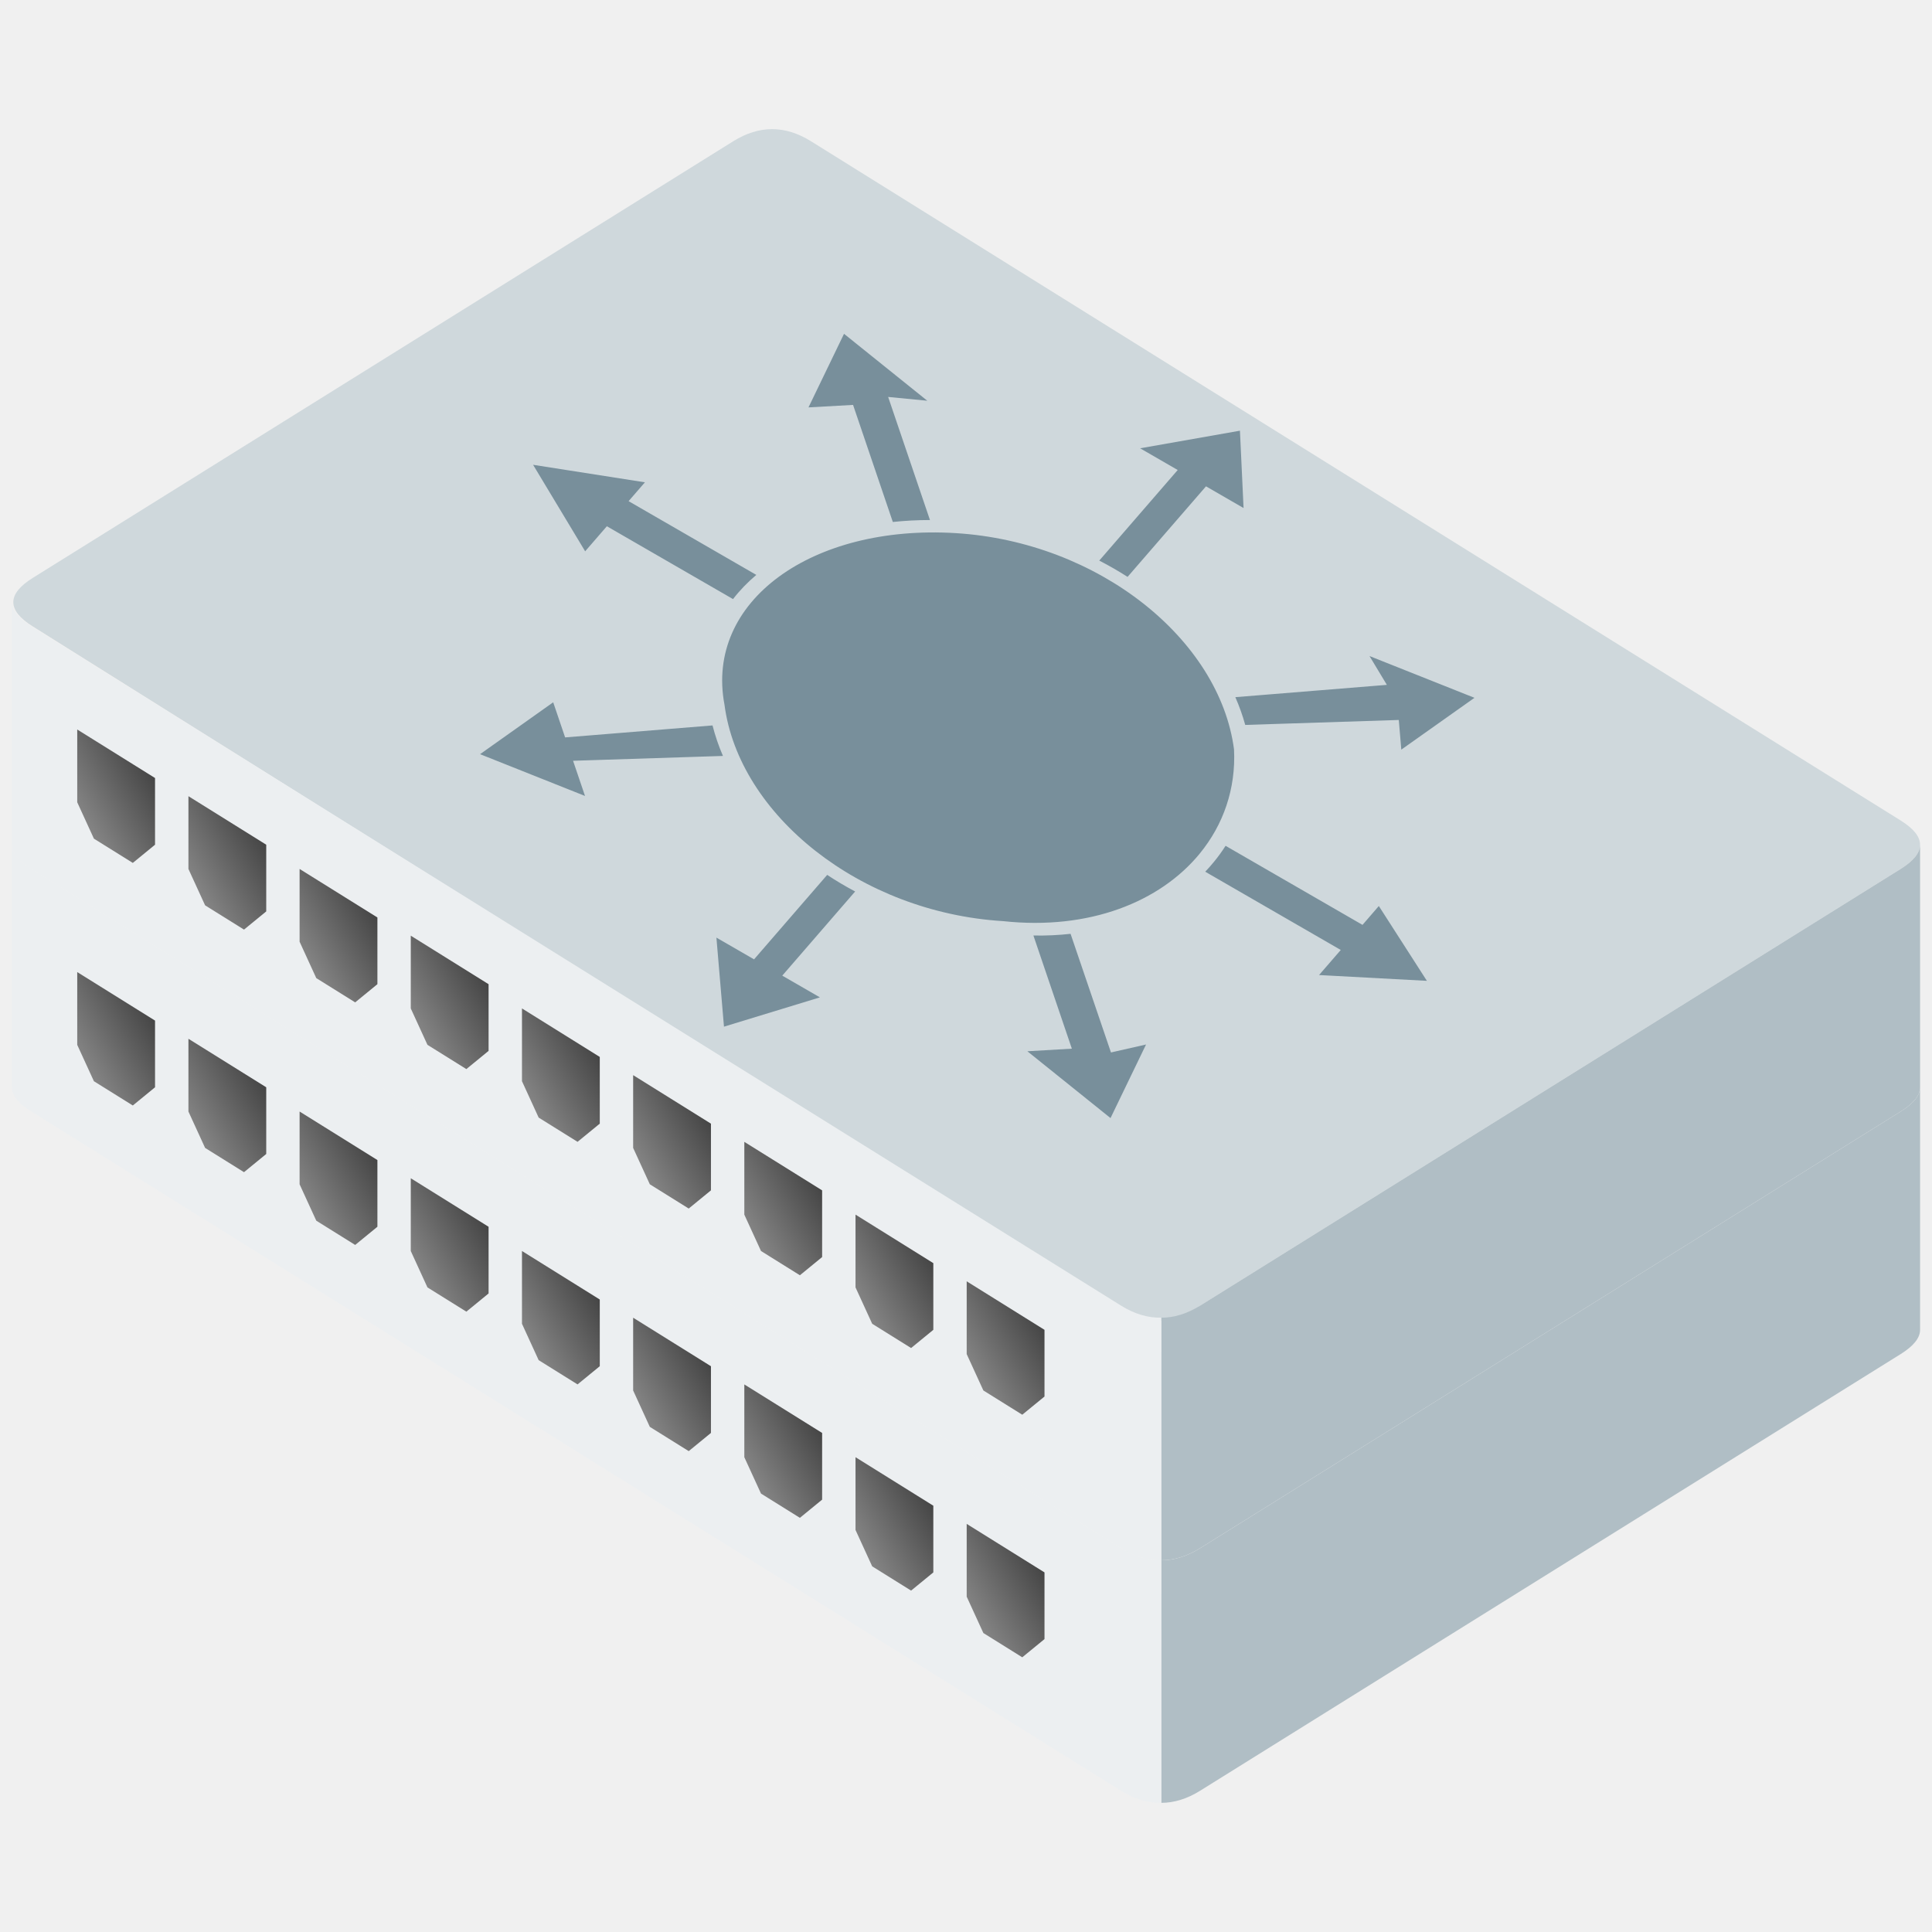
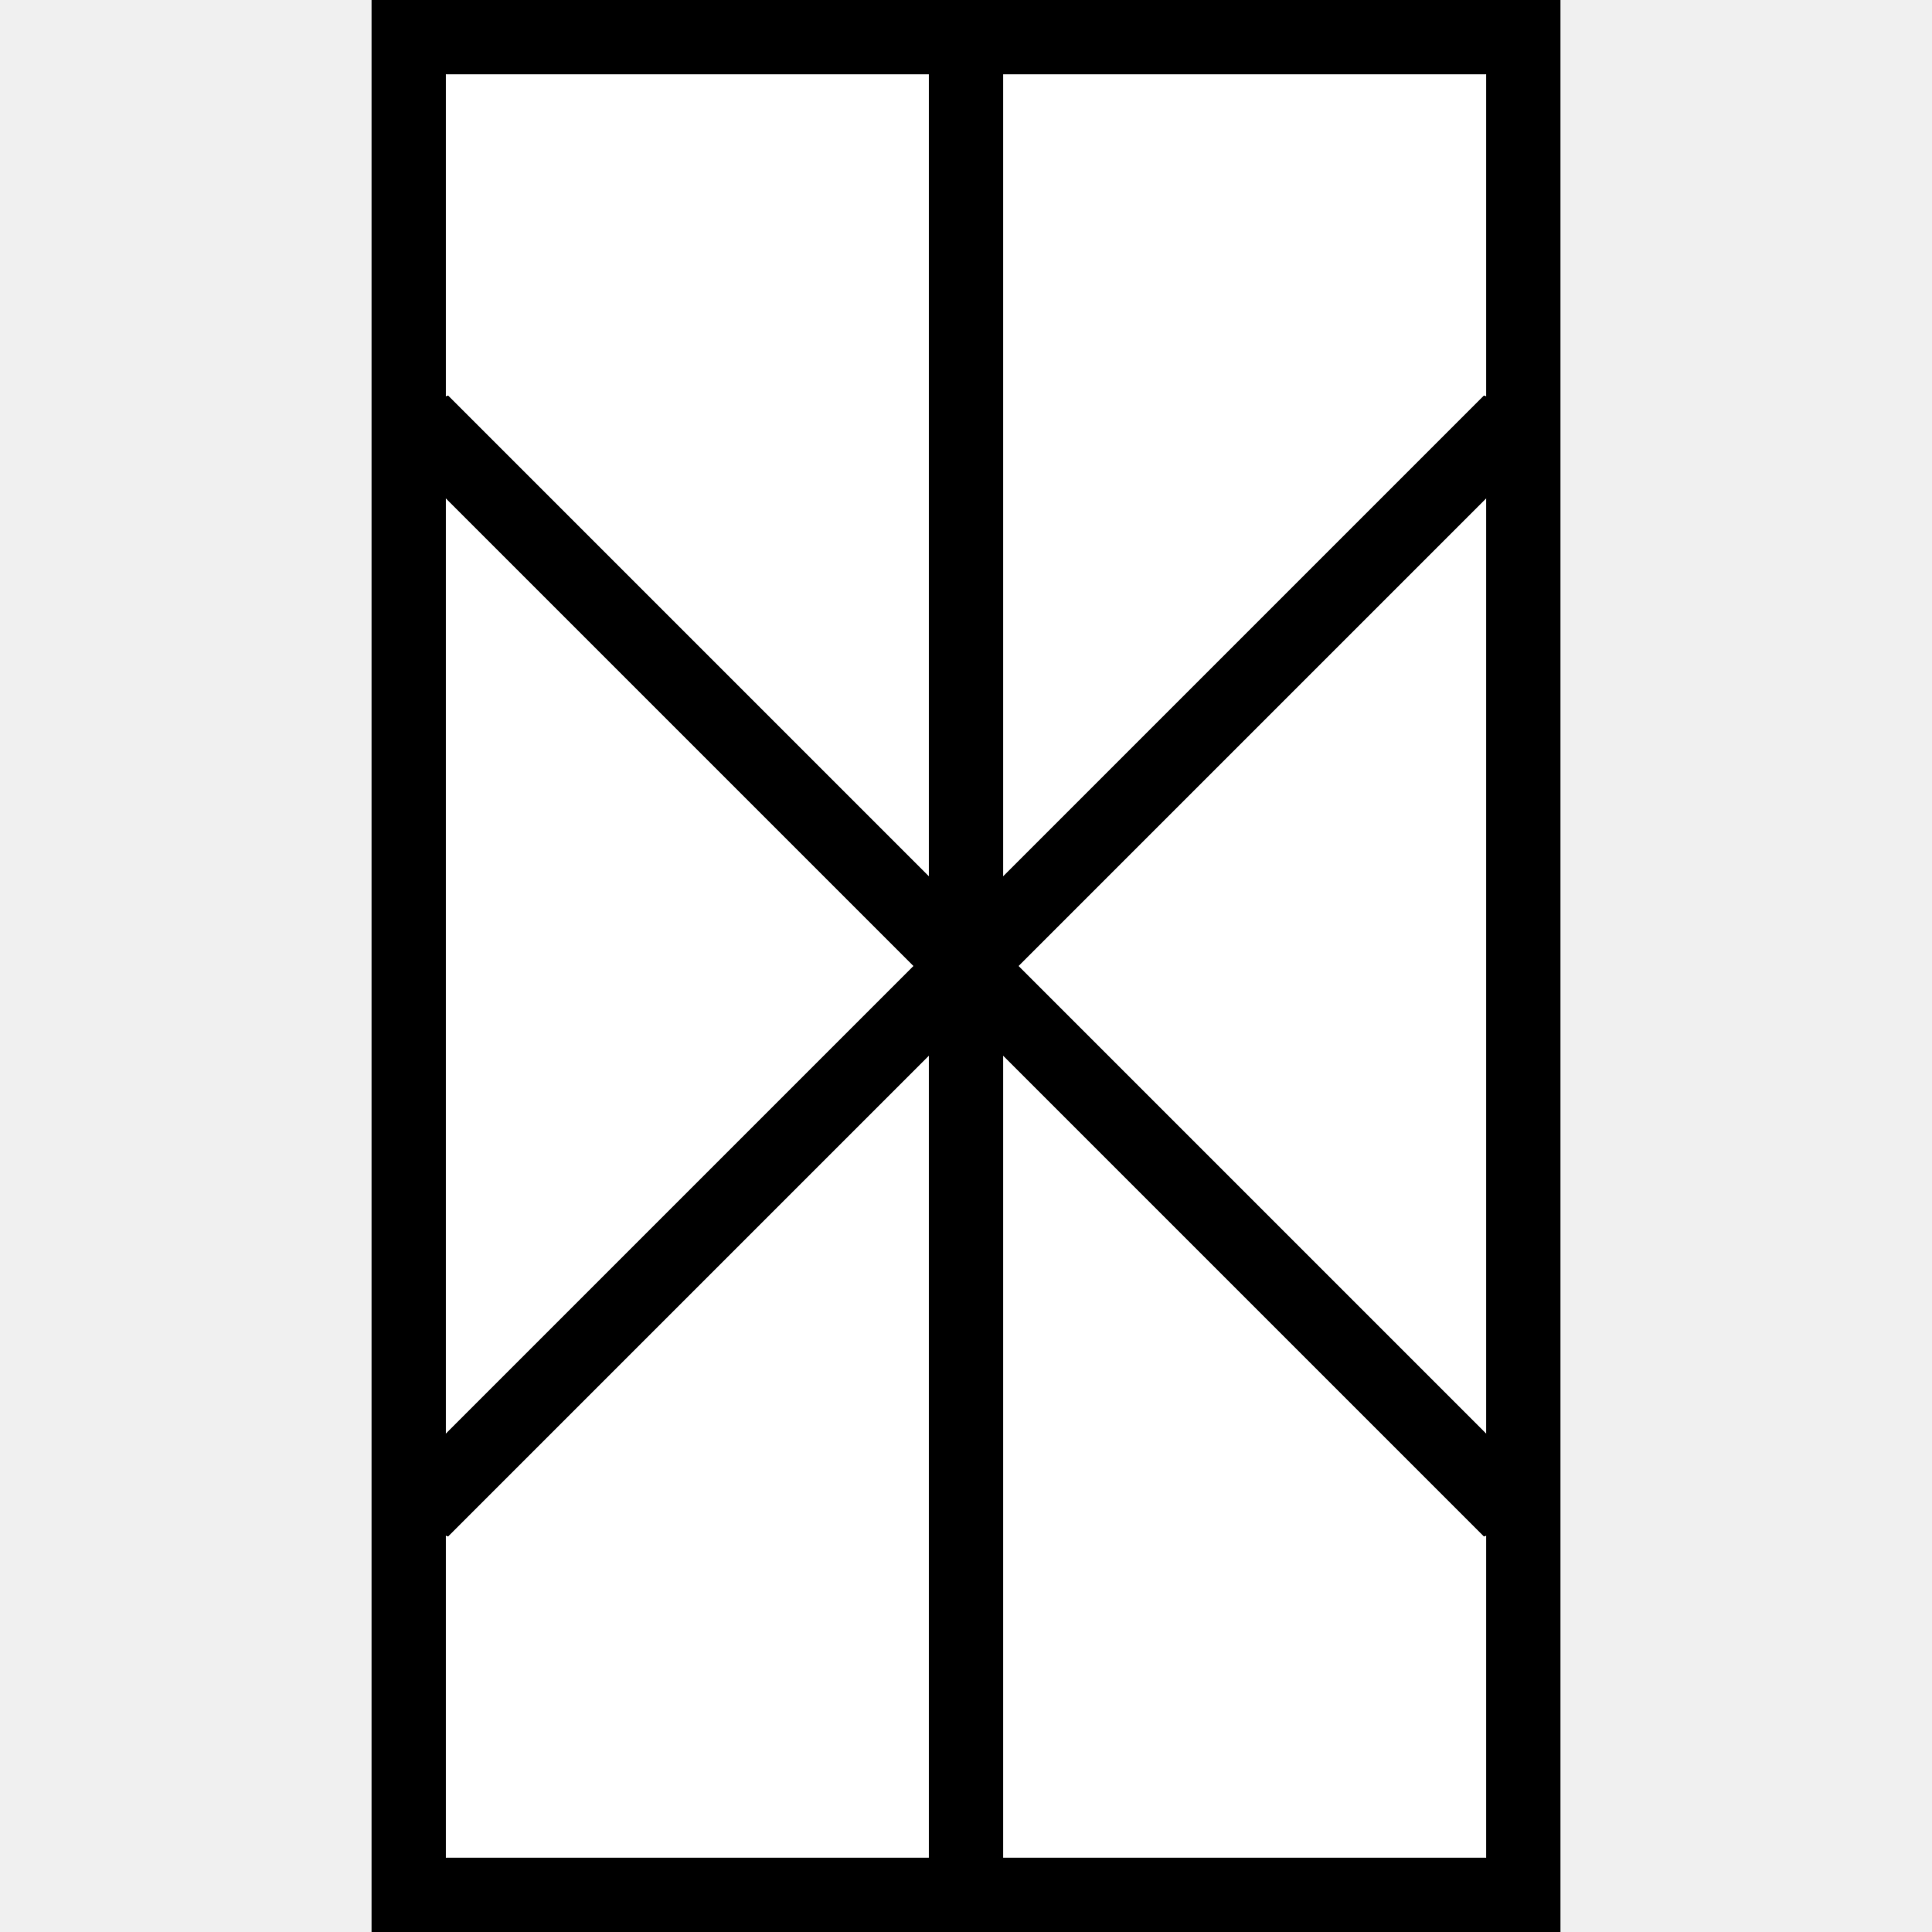
- <svg xmlns="http://www.w3.org/2000/svg" xmlns:xlink="http://www.w3.org/1999/xlink" viewBox="0 0 81 81" fill="#ffffff" fill-rule="evenodd" stroke="#000000" stroke-linecap="round" stroke-linejoin="round" version="1.1" id="svg17" width="81" height="81">
-   <style id="style1">.B{stroke:none}.C{font-family:Lato}.D{font-size:11px}.E{fill:#000}.F{fill:url(#A)}.G{fill:#788f9b}</style>
-   <defs id="defs2">
-     <linearGradient id="A" x1="1" y1="0" x2="0" y2="1">
-       <stop offset="0%" stop-color="#333" id="stop1" />
-       <stop offset="100%" stop-color="#999" id="stop2" />
-     </linearGradient>
-     <linearGradient xlink:href="#A" id="linearGradient17" x1="4.271" y1="0" x2="0" y2="4.271" gradientTransform="scale(0.7636943,1.309424)" gradientUnits="userSpaceOnUse" />
-     <linearGradient xlink:href="#A" id="linearGradient18" x1="4.271" y1="0" x2="0" y2="4.271" gradientTransform="scale(0.7636943,1.309424)" gradientUnits="userSpaceOnUse" />
-     <linearGradient xlink:href="#A" id="linearGradient19" x1="4.271" y1="0" x2="0" y2="4.271" gradientTransform="scale(0.7636943,1.309424)" gradientUnits="userSpaceOnUse" />
-     <linearGradient xlink:href="#A" id="linearGradient20" x1="4.271" y1="0" x2="0" y2="4.271" gradientTransform="scale(0.7636943,1.309424)" gradientUnits="userSpaceOnUse" />
-     <linearGradient xlink:href="#A" id="linearGradient21" x1="4.271" y1="0" x2="0" y2="4.271" gradientTransform="scale(0.7636943,1.309424)" gradientUnits="userSpaceOnUse" />
-     <linearGradient xlink:href="#A" id="linearGradient22" x1="4.271" y1="0" x2="0" y2="4.271" gradientTransform="scale(0.7636943,1.309424)" gradientUnits="userSpaceOnUse" />
-     <linearGradient xlink:href="#A" id="linearGradient23" x1="4.271" y1="0" x2="0" y2="4.271" gradientTransform="scale(0.7636943,1.309424)" gradientUnits="userSpaceOnUse" />
-     <linearGradient xlink:href="#A" id="linearGradient24" x1="4.271" y1="0" x2="0" y2="4.271" gradientTransform="scale(0.7636943,1.309424)" gradientUnits="userSpaceOnUse" />
-     <linearGradient xlink:href="#A" id="linearGradient25" x1="4.271" y1="0" x2="0" y2="4.271" gradientTransform="scale(0.7636943,1.309424)" gradientUnits="userSpaceOnUse" />
-     <linearGradient xlink:href="#A" id="linearGradient33" gradientUnits="userSpaceOnUse" gradientTransform="scale(0.7636943,1.309424)" x1="4.271" y1="0" x2="0" y2="4.271" />
-     <linearGradient xlink:href="#A" id="linearGradient34" gradientUnits="userSpaceOnUse" gradientTransform="scale(0.7636943,1.309424)" x1="4.271" y1="0" x2="0" y2="4.271" />
-     <linearGradient xlink:href="#A" id="linearGradient35" gradientUnits="userSpaceOnUse" gradientTransform="scale(0.7636943,1.309424)" x1="4.271" y1="0" x2="0" y2="4.271" />
-     <linearGradient xlink:href="#A" id="linearGradient36" gradientUnits="userSpaceOnUse" gradientTransform="scale(0.7636943,1.309424)" x1="4.271" y1="0" x2="0" y2="4.271" />
-     <linearGradient xlink:href="#A" id="linearGradient37" gradientUnits="userSpaceOnUse" gradientTransform="scale(0.7636943,1.309424)" x1="4.271" y1="0" x2="0" y2="4.271" />
-     <linearGradient xlink:href="#A" id="linearGradient38" gradientUnits="userSpaceOnUse" gradientTransform="scale(0.7636943,1.309424)" x1="4.271" y1="0" x2="0" y2="4.271" />
-     <linearGradient xlink:href="#A" id="linearGradient39" gradientUnits="userSpaceOnUse" gradientTransform="scale(0.7636943,1.309424)" x1="4.271" y1="0" x2="0" y2="4.271" />
-     <linearGradient xlink:href="#A" id="linearGradient40" gradientUnits="userSpaceOnUse" gradientTransform="scale(0.7636943,1.309424)" x1="4.271" y1="0" x2="0" y2="4.271" />
-     <linearGradient xlink:href="#A" id="linearGradient41" gradientUnits="userSpaceOnUse" gradientTransform="scale(0.7636943,1.309424)" x1="4.271" y1="0" x2="0" y2="4.271" />
-     <linearGradient xlink:href="#A" id="linearGradient42" gradientUnits="userSpaceOnUse" gradientTransform="scale(0.7636943,1.309424)" x1="4.271" y1="0" x2="0" y2="4.271" />
-     <linearGradient xlink:href="#A" id="linearGradient43" gradientUnits="userSpaceOnUse" gradientTransform="scale(0.7636943,1.309424)" x1="4.271" y1="0" x2="0" y2="4.271" />
-     <linearGradient xlink:href="#A" id="linearGradient44" gradientUnits="userSpaceOnUse" gradientTransform="scale(0.7636943,1.309424)" x1="4.271" y1="0" x2="0" y2="4.271" />
-     <linearGradient xlink:href="#A" id="linearGradient45" gradientUnits="userSpaceOnUse" gradientTransform="scale(0.7636943,1.309424)" x1="4.271" y1="0" x2="0" y2="4.271" />
-     <linearGradient xlink:href="#A" id="linearGradient46" gradientUnits="userSpaceOnUse" gradientTransform="scale(0.7636943,1.309424)" x1="4.271" y1="0" x2="0" y2="4.271" />
-     <linearGradient xlink:href="#A" id="linearGradient47" gradientUnits="userSpaceOnUse" gradientTransform="scale(0.7636943,1.309424)" x1="4.271" y1="0" x2="0" y2="4.271" />
-     <linearGradient xlink:href="#A" id="linearGradient48" gradientUnits="userSpaceOnUse" gradientTransform="scale(0.7636943,1.309424)" x1="4.271" y1="0" x2="0" y2="4.271" />
-     <linearGradient xlink:href="#A" id="linearGradient49" gradientUnits="userSpaceOnUse" gradientTransform="scale(0.7636943,1.309424)" x1="4.271" y1="0" x2="0" y2="4.271" />
-     <linearGradient xlink:href="#A" id="linearGradient50" gradientUnits="userSpaceOnUse" gradientTransform="scale(0.7636943,1.309424)" x1="4.271" y1="0" x2="0" y2="4.271" />
-   </defs>
-   <symbol id="B" overflow="visible">
-     <path d="m 33.503,0.508 q -1.631,-1.017 -3.263,0 L 0.874,18.814 q -1.631,1.017 0,2.034 L 46.588,49.5 q 1.631,1.017 3.23,-0.178 L 79.184,31.017 q 1.631,-1.017 0,-2.034 L 33.503,0.508" fill="#cfd8dc" class="B" id="path2" />
-     <g class="B" id="g4">
-       <path d="m 48.186,49.831 q 0.816,0 1.631,-0.508 L 79.183,31.018 Q 80,30.509 80,30 v 10.17 q 0,0.508 -0.816,1.017 L 49.817,59.492 Q 49.001,60 48.186,60 Z" fill="#b0bec5" id="path3" />
-       <path d="m 48.186,49.829 q -0.845,0.019 -1.69,-0.508 L 0.816,20.847 Q 0,20.339 0,19.83 V 30 q 0,0.509 0.816,1.017 l 45.681,28.475 q 0.845,0.527 1.69,0.508 z" fill="#eceff1" id="path4" />
-     </g>
-     <g transform="translate(40.029,48.305)" id="g5">
-       <path d="M 0,0 V 3.051 L 0.699,4.576 2.33,5.593 3.262,4.83 V 2.034 Z" class="B F" id="path5" style="fill:url(#linearGradient17)" />
-     </g>
-     <g transform="translate(35.368,45.509)" id="g6">
-       <path d="M 0,0 V 3.051 L 0.699,4.576 2.33,5.593 3.262,4.83 V 2.034 Z" class="B F" id="path6" style="fill:url(#linearGradient18)" />
-     </g>
-     <g transform="translate(30.706,42.458)" id="g7">
-       <path d="M 0,0 V 3.051 L 0.699,4.576 2.33,5.593 3.262,4.83 V 2.034 Z" class="B F" id="path7" style="fill:url(#linearGradient19)" />
-     </g>
-     <g transform="translate(26.045,39.661)" id="g8">
-       <path d="M 0,0 V 3.051 L 0.699,4.576 2.33,5.593 3.262,4.83 V 2.034 Z" class="B F" id="path8" style="fill:url(#linearGradient20)" />
-     </g>
-     <g transform="translate(21.384,36.864)" id="g9">
-       <path d="M 0,0 V 3.051 L 0.699,4.576 2.33,5.593 3.262,4.83 V 2.034 Z" class="B F" id="path9" style="fill:url(#linearGradient21)" />
-     </g>
-     <g transform="translate(16.722,33.814)" id="g10">
-       <path d="M 0,0 V 3.051 L 0.699,4.576 2.33,5.593 3.262,4.83 V 2.034 Z" class="B F" id="path10" style="fill:url(#linearGradient22)" />
-     </g>
-     <g transform="translate(12.061,31.017)" id="g11">
-       <path d="M 0,0 V 3.051 L 0.699,4.576 2.33,5.593 3.262,4.83 V 2.034 Z" class="B F" id="path11" style="fill:url(#linearGradient23)" />
-     </g>
-     <g transform="translate(7.4,27.966)" id="g12">
-       <path d="M 0,0 V 3.051 L 0.699,4.576 2.33,5.593 3.262,4.83 V 2.034 Z" class="B F" id="path12" style="fill:url(#linearGradient24)" />
-     </g>
-     <g transform="translate(2.738,25.17)" id="g13">
-       <path d="M 0,0 V 3.051 L 0.699,4.576 2.33,5.593 3.262,4.83 V 2.034 Z" class="B F" id="path13" style="fill:url(#linearGradient25)" />
-     </g>
-     <path d="M 35.551,10.596 45.177,9.684 43.843,15.659 41.079,13.938 32.787,19 30.118,17.38 38.315,12.216 Z" class="B G" id="path14" />
-     <path d="M 48.727,18.596 58.353,17.684 57.019,23.659 54.255,21.938 45.963,27 43.294,25.38 51.491,20.216 Z" class="B G" id="path15" />
-     <path d="M 34.097,30.089 24.471,31 l 1.334,-5.975 2.764,1.722 8.292,-5.063 2.669,1.62 -8.197,5.165 z" class="B G" id="path16" />
-     <path d="M 47.273,38.089 37.647,39 l 1.334,-5.975 2.764,1.722 8.292,-5.063 2.669,1.62 -8.197,5.164 z" class="B G" id="path17" />
-   </symbol>
-   <g id="g50" transform="translate(0,-5.085)">
-     <path d="m 34.003,11.008 q -1.631,-1.017 -3.263,0 l -29.366,18.306 q -1.631,1.017 0,2.034 l 45.714,28.652 q 1.631,1.017 3.23,-0.178 l 29.366,-18.305 q 1.631,-1.017 0,-2.034 l -45.681,-28.475" fill="#cfd8dc" class="B" id="path1" />
-     <g class="B" id="g19" transform="translate(0.5,10.49992)">
-       <path d="m 48.186,49.831 q 0.816,0 1.631,-0.508 L 79.183,31.018 Q 80,30.509 80,30 v 10.17 q 0,0.508 -0.816,1.017 L 49.817,59.492 Q 49.001,60 48.186,60 Z" fill="#b0bec5" id="path18" />
-       <path d="m 48.186,49.829 q -0.845,0.019 -1.69,-0.508 L 0.816,20.847 Q 0,20.339 0,19.83 V 30 q 0,0.509 0.816,1.017 l 45.681,28.475 q 0.845,0.527 1.69,0.508 z" fill="#eceff1" id="path19" />
-     </g>
-     <g transform="translate(40.529,58.80492)" id="g21">
-       <path d="M 0,0 V 3.051 L 0.699,4.576 2.33,5.593 3.262,4.83 V 2.034 Z" class="B F" id="path21" style="fill:url(#linearGradient33)" />
-     </g>
-     <g transform="translate(35.868,56.00892)" id="g22">
-       <path d="M 0,0 V 3.051 L 0.699,4.576 2.33,5.593 3.262,4.83 V 2.034 Z" class="B F" id="path22" style="fill:url(#linearGradient34)" />
-     </g>
-     <g transform="translate(31.206,52.95792)" id="g23">
-       <path d="M 0,0 V 3.051 L 0.699,4.576 2.33,5.593 3.262,4.83 V 2.034 Z" class="B F" id="path23" style="fill:url(#linearGradient35)" />
-     </g>
-     <g transform="translate(26.545,50.16092)" id="g24">
-       <path d="M 0,0 V 3.051 L 0.699,4.576 2.33,5.593 3.262,4.83 V 2.034 Z" class="B F" id="path24" style="fill:url(#linearGradient36)" />
-     </g>
-     <g transform="translate(21.884,47.36392)" id="g25">
-       <path d="M 0,0 V 3.051 L 0.699,4.576 2.33,5.593 3.262,4.83 V 2.034 Z" class="B F" id="path25" style="fill:url(#linearGradient37)" />
-     </g>
-     <g transform="translate(17.222,44.31392)" id="g26">
-       <path d="M 0,0 V 3.051 L 0.699,4.576 2.33,5.593 3.262,4.83 V 2.034 Z" class="B F" id="path26" style="fill:url(#linearGradient38)" />
-     </g>
-     <g transform="translate(12.561,41.51692)" id="g27">
-       <path d="M 0,0 V 3.051 L 0.699,4.576 2.33,5.593 3.262,4.83 V 2.034 Z" class="B F" id="path27" style="fill:url(#linearGradient39)" />
-     </g>
-     <g transform="translate(7.9,38.46592)" id="g28">
-       <path d="M 0,0 V 3.051 L 0.699,4.576 2.33,5.593 3.262,4.83 V 2.034 Z" class="B F" id="path28" style="fill:url(#linearGradient40)" />
-     </g>
-     <g transform="translate(3.238,35.66992)" id="g29">
-       <path d="M 0,0 V 3.051 L 0.699,4.576 2.33,5.593 3.262,4.83 V 2.034 Z" class="B F" id="path29" style="fill:url(#linearGradient41)" />
-     </g>
-     <g class="B" id="g19-7" transform="translate(0.5,20.66992)" style="stroke:none">
-       <path d="m 48.186,49.831 q 0.816,0 1.631,-0.508 L 79.183,31.018 Q 80,30.509 80,30 v 10.17 q 0,0.508 -0.816,1.017 L 49.817,59.492 Q 49.001,60 48.186,60 Z" fill="#b0bec5" id="path18-1" />
-       <path d="m 48.186,49.829 q -0.845,0.019 -1.69,-0.508 L 0.816,20.847 Q 0,20.339 0,19.83 V 30 q 0,0.509 0.816,1.017 l 45.681,28.475 q 0.845,0.527 1.69,0.508 z" fill="#eceff1" id="path19-1" />
-     </g>
-     <g transform="translate(40.529,68.97492)" id="g21-5">
-       <path d="M 0,0 V 3.051 L 0.699,4.576 2.33,5.593 3.262,4.83 V 2.034 Z" class="B F" id="path21-2" style="fill:url(#linearGradient42);stroke:none" />
-     </g>
-     <g transform="translate(35.868,66.17892)" id="g22-7">
-       <path d="M 0,0 V 3.051 L 0.699,4.576 2.33,5.593 3.262,4.83 V 2.034 Z" class="B F" id="path22-6" style="fill:url(#linearGradient43);stroke:none" />
-     </g>
-     <g transform="translate(31.206,63.12792)" id="g23-1">
-       <path d="M 0,0 V 3.051 L 0.699,4.576 2.33,5.593 3.262,4.83 V 2.034 Z" class="B F" id="path23-4" style="fill:url(#linearGradient44);stroke:none" />
-     </g>
-     <g transform="translate(26.545,60.33092)" id="g24-2">
-       <path d="M 0,0 V 3.051 L 0.699,4.576 2.33,5.593 3.262,4.83 V 2.034 Z" class="B F" id="path24-3" style="fill:url(#linearGradient45);stroke:none" />
-     </g>
-     <g transform="translate(21.884,57.53392)" id="g25-2">
-       <path d="M 0,0 V 3.051 L 0.699,4.576 2.33,5.593 3.262,4.83 V 2.034 Z" class="B F" id="path25-2" style="fill:url(#linearGradient46);stroke:none" />
-     </g>
-     <g transform="translate(17.222,54.48392)" id="g26-1">
-       <path d="M 0,0 V 3.051 L 0.699,4.576 2.33,5.593 3.262,4.83 V 2.034 Z" class="B F" id="path26-6" style="fill:url(#linearGradient47);stroke:none" />
-     </g>
-     <g transform="translate(12.561,51.68692)" id="g27-8">
-       <path d="M 0,0 V 3.051 L 0.699,4.576 2.33,5.593 3.262,4.83 V 2.034 Z" class="B F" id="path27-5" style="fill:url(#linearGradient48);stroke:none" />
-     </g>
-     <g transform="translate(7.9,48.63592)" id="g28-7">
-       <path d="M 0,0 V 3.051 L 0.699,4.576 2.33,5.593 3.262,4.83 V 2.034 Z" class="B F" id="path28-6" style="fill:url(#linearGradient49);stroke:none" />
-     </g>
-     <g transform="translate(3.238,45.83992)" id="g29-1">
-       <path d="M 0,0 V 3.051 L 0.699,4.576 2.33,5.593 3.262,4.83 V 2.034 Z" class="B F" id="path29-8" style="fill:url(#linearGradient50);stroke:none" />
-     </g>
-     <path id="path20" style="fill:#788f9b;fill-opacity:1;stroke:none;stroke-width:1" d="M 59.823,46.207 57.808,43.07 57.124,43.861 51.383,40.546 c -0.149,0.233 -0.311,0.458 -0.489,0.674 -0.116,0.141 -0.237,0.279 -0.364,0.412 l 5.682,3.281 -0.91,1.051 z m 1.995,-11.866 -4.401,-1.751 0.728,1.208 -6.353,0.516 c 0.168,0.382 0.306,0.77 0.415,1.164 l 6.438,-0.208 0.105,1.244 z m -15.259,17.62 1.49,-3.085 -1.471,0.334 -1.694,-4.974 c -0.502,0.056 -1.022,0.081 -1.558,0.071 l 1.612,4.744 -1.865,0.109 z m 3.737,-11.085 c 0.997,-1.214 1.523,-2.726 1.441,-4.372 -0.604,-4.611 -5.675,-8.702 -11.678,-9.068 -6.004,-0.366 -10.511,2.845 -9.684,7.198 0.604,4.611 5.68,8.705 11.683,9.07 3.612,0.39 6.577,-0.806 8.239,-2.828 z m -15.921,6.024 -1.578,-0.911 3.055,-3.528 c -0.406,-0.216 -0.797,-0.448 -1.172,-0.696 l -3.066,3.541 -1.578,-0.911 0.317,3.733 z m 17.762,-20.515 -0.152,-3.243 -4.185,0.738 1.576,0.91 -3.289,3.798 c 0.41,0.211 0.807,0.44 1.187,0.683 l 3.288,-3.796 z m -13.148,0.502 -1.753,-5.16 1.641,0.159 -3.491,-2.806 -1.49,3.085 1.869,-0.104 1.667,4.908 c 0.504,-0.053 1.024,-0.081 1.557,-0.082 z m -8.679,9.891 c -0.181,-0.419 -0.326,-0.845 -0.437,-1.279 l -6.18,0.502 -0.5,-1.472 -3.066,2.175 4.4,1.752 -0.501,-1.475 z m 1.399,-7.59 -5.355,-3.092 0.685,-0.79 -4.689,-0.734 2.183,3.627 0.91,-1.051 5.289,3.054 c 0.28,-0.363 0.608,-0.702 0.977,-1.014 z" />
+ <svg xmlns="http://www.w3.org/2000/svg" width="52mm" height="52mm" viewBox="0 0 52 52" version="1.1" id="svg1" xml:space="preserve">
+   <defs id="defs1" />
+   <g id="layer1" transform="translate(102.9963,12.56506)">
+     <path id="rect1-4" style="fill:#ffffff;stroke:#000000;stroke-width:2;stroke-linejoin:miter;stroke-dasharray:none" d="m -91.996,-11.565 v 50 h 30 V -11.565 Z" />
+     <path style="fill:#000000;stroke:none;stroke-width:1.565;stroke-linejoin:round;paint-order:normal" d="m -91.996,-1.565 -0.354,1.061 29.293,29.293 1.061,-0.354 0.354,-1.061 -29.293,-29.293 z" id="path7" />
+     <path style="fill:#000000;stroke:none;stroke-width:1.565;stroke-linejoin:round;paint-order:normal" d="m -61.996,-1.565 -1.061,-0.354 -29.293,29.293 0.354,1.061 1.061,0.354 29.293,-29.293 z" id="path7-8" />
+     <rect style="fill:#000000;stroke:none;stroke-width:2;stroke-linecap:square" id="rect1" width="2" height="50" x="-77.996" y="-11.565" />
  </g>
</svg>
